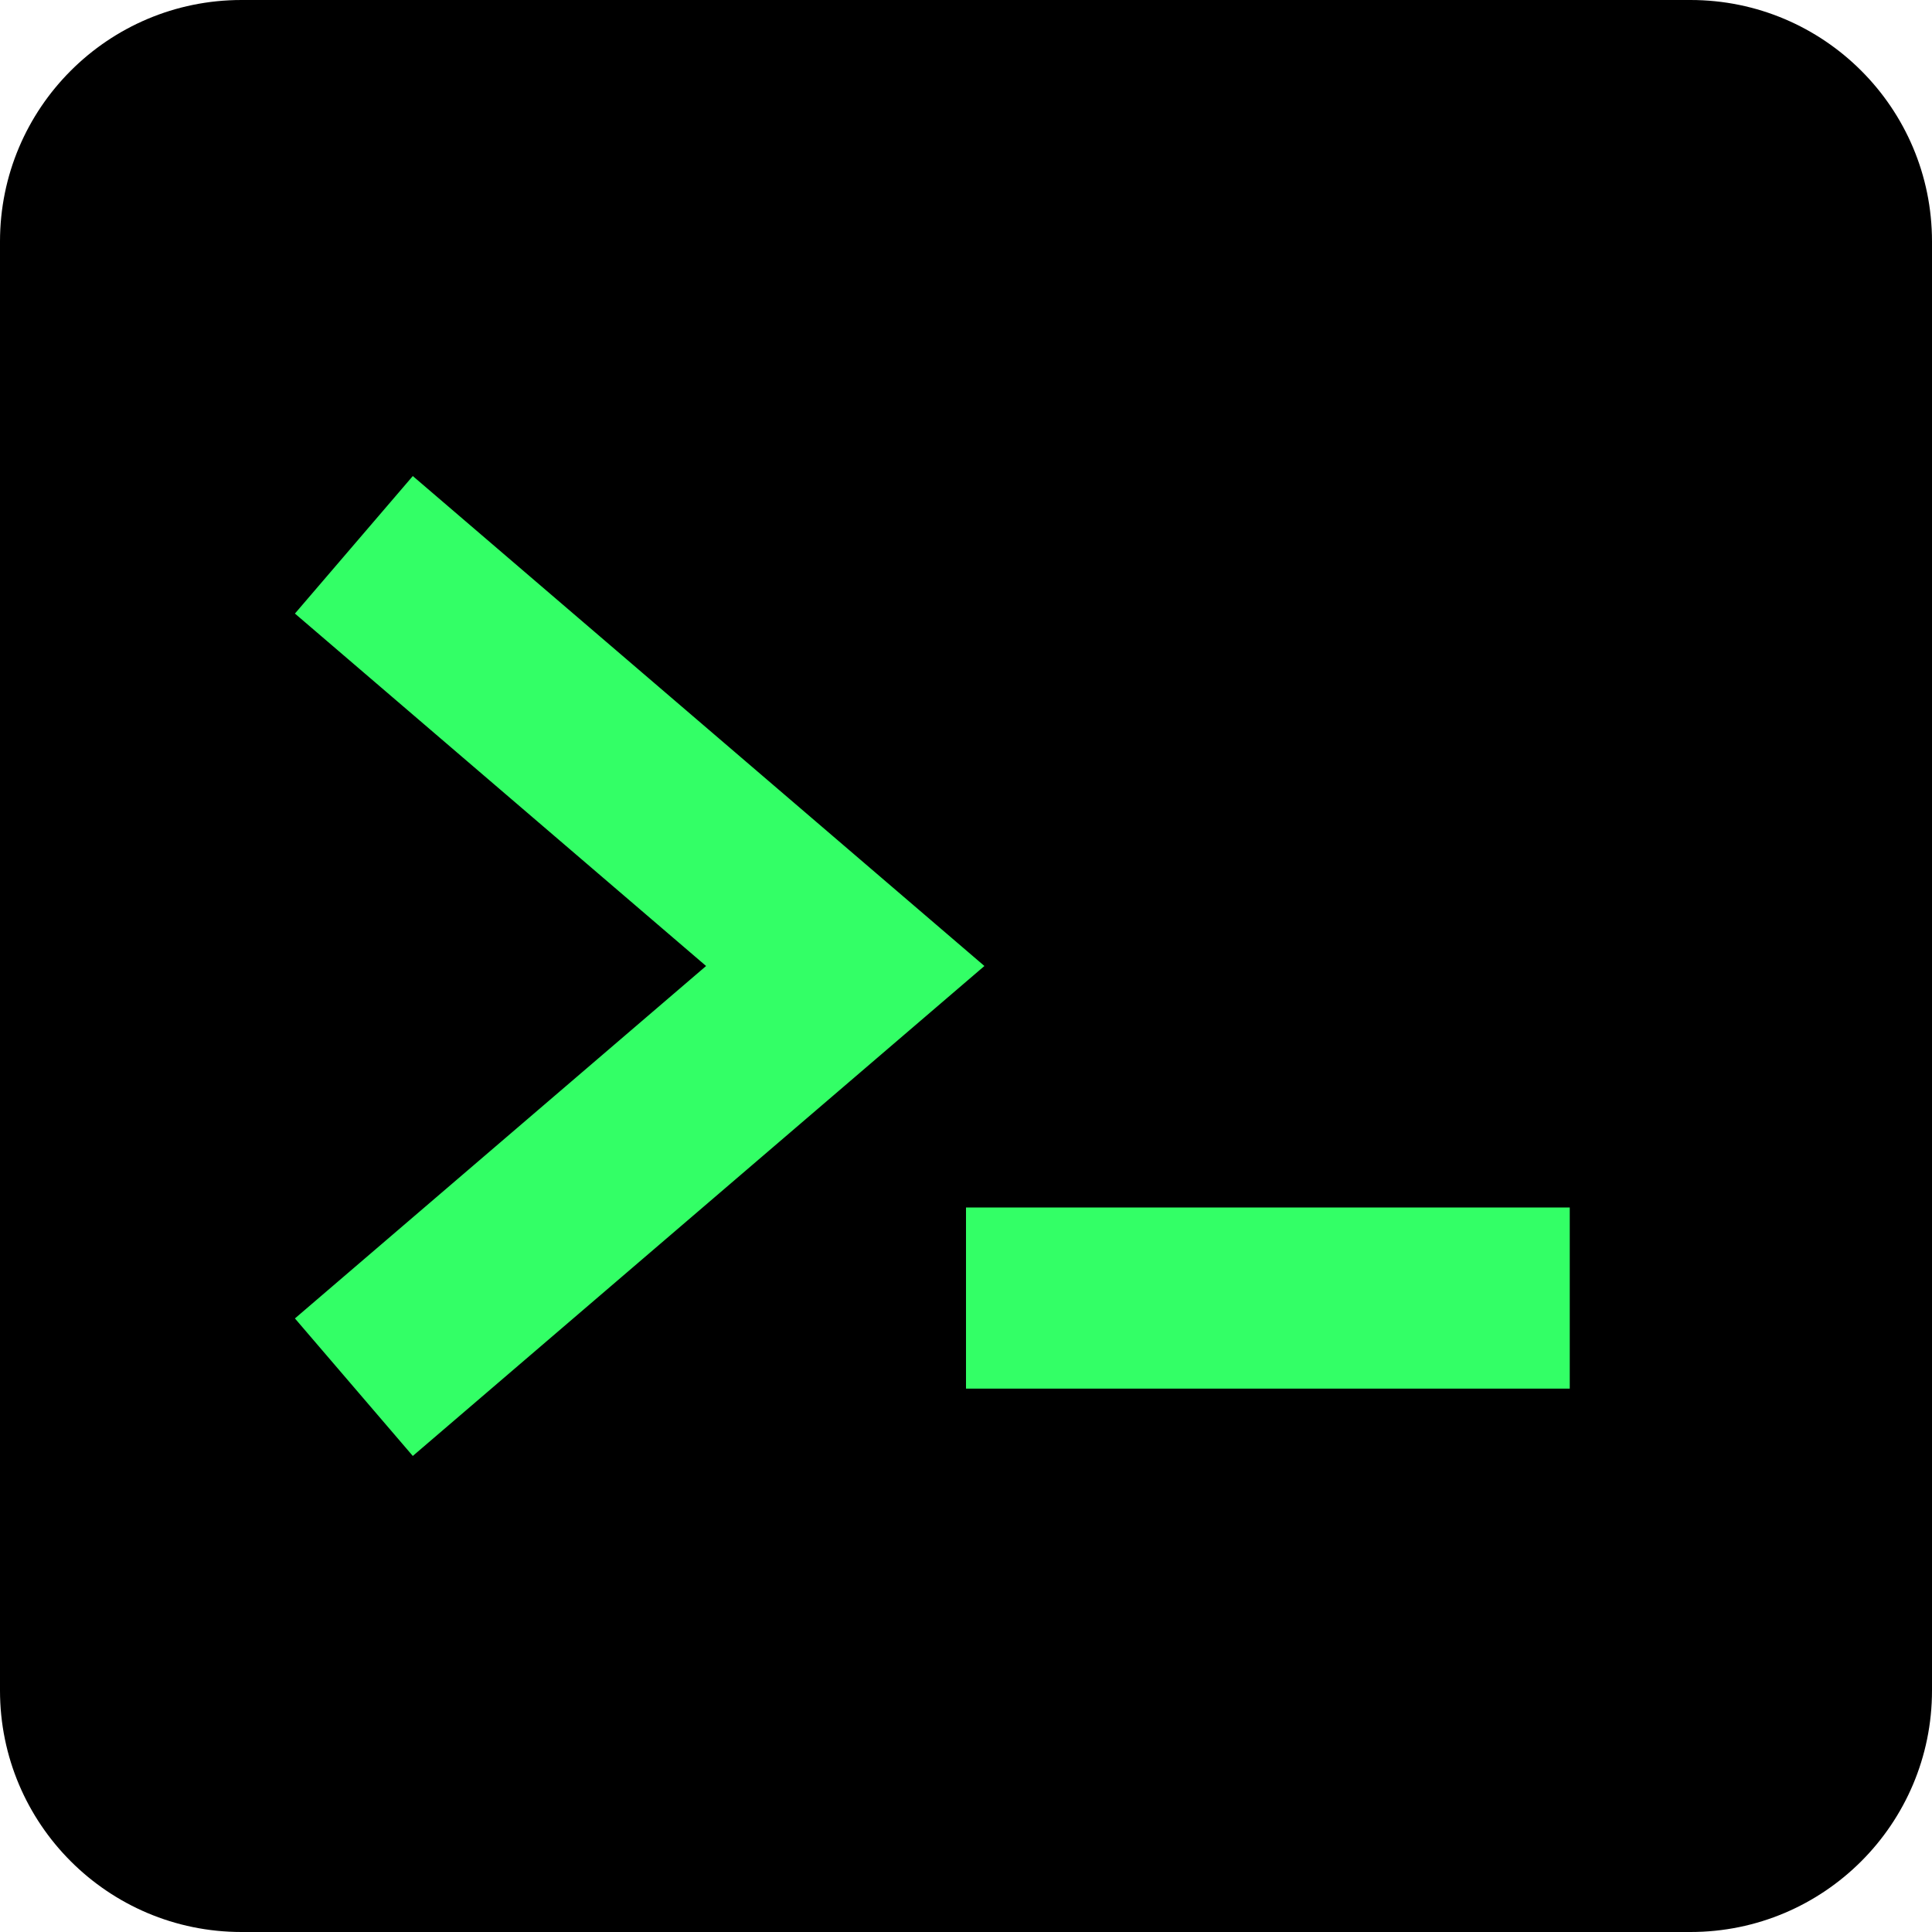
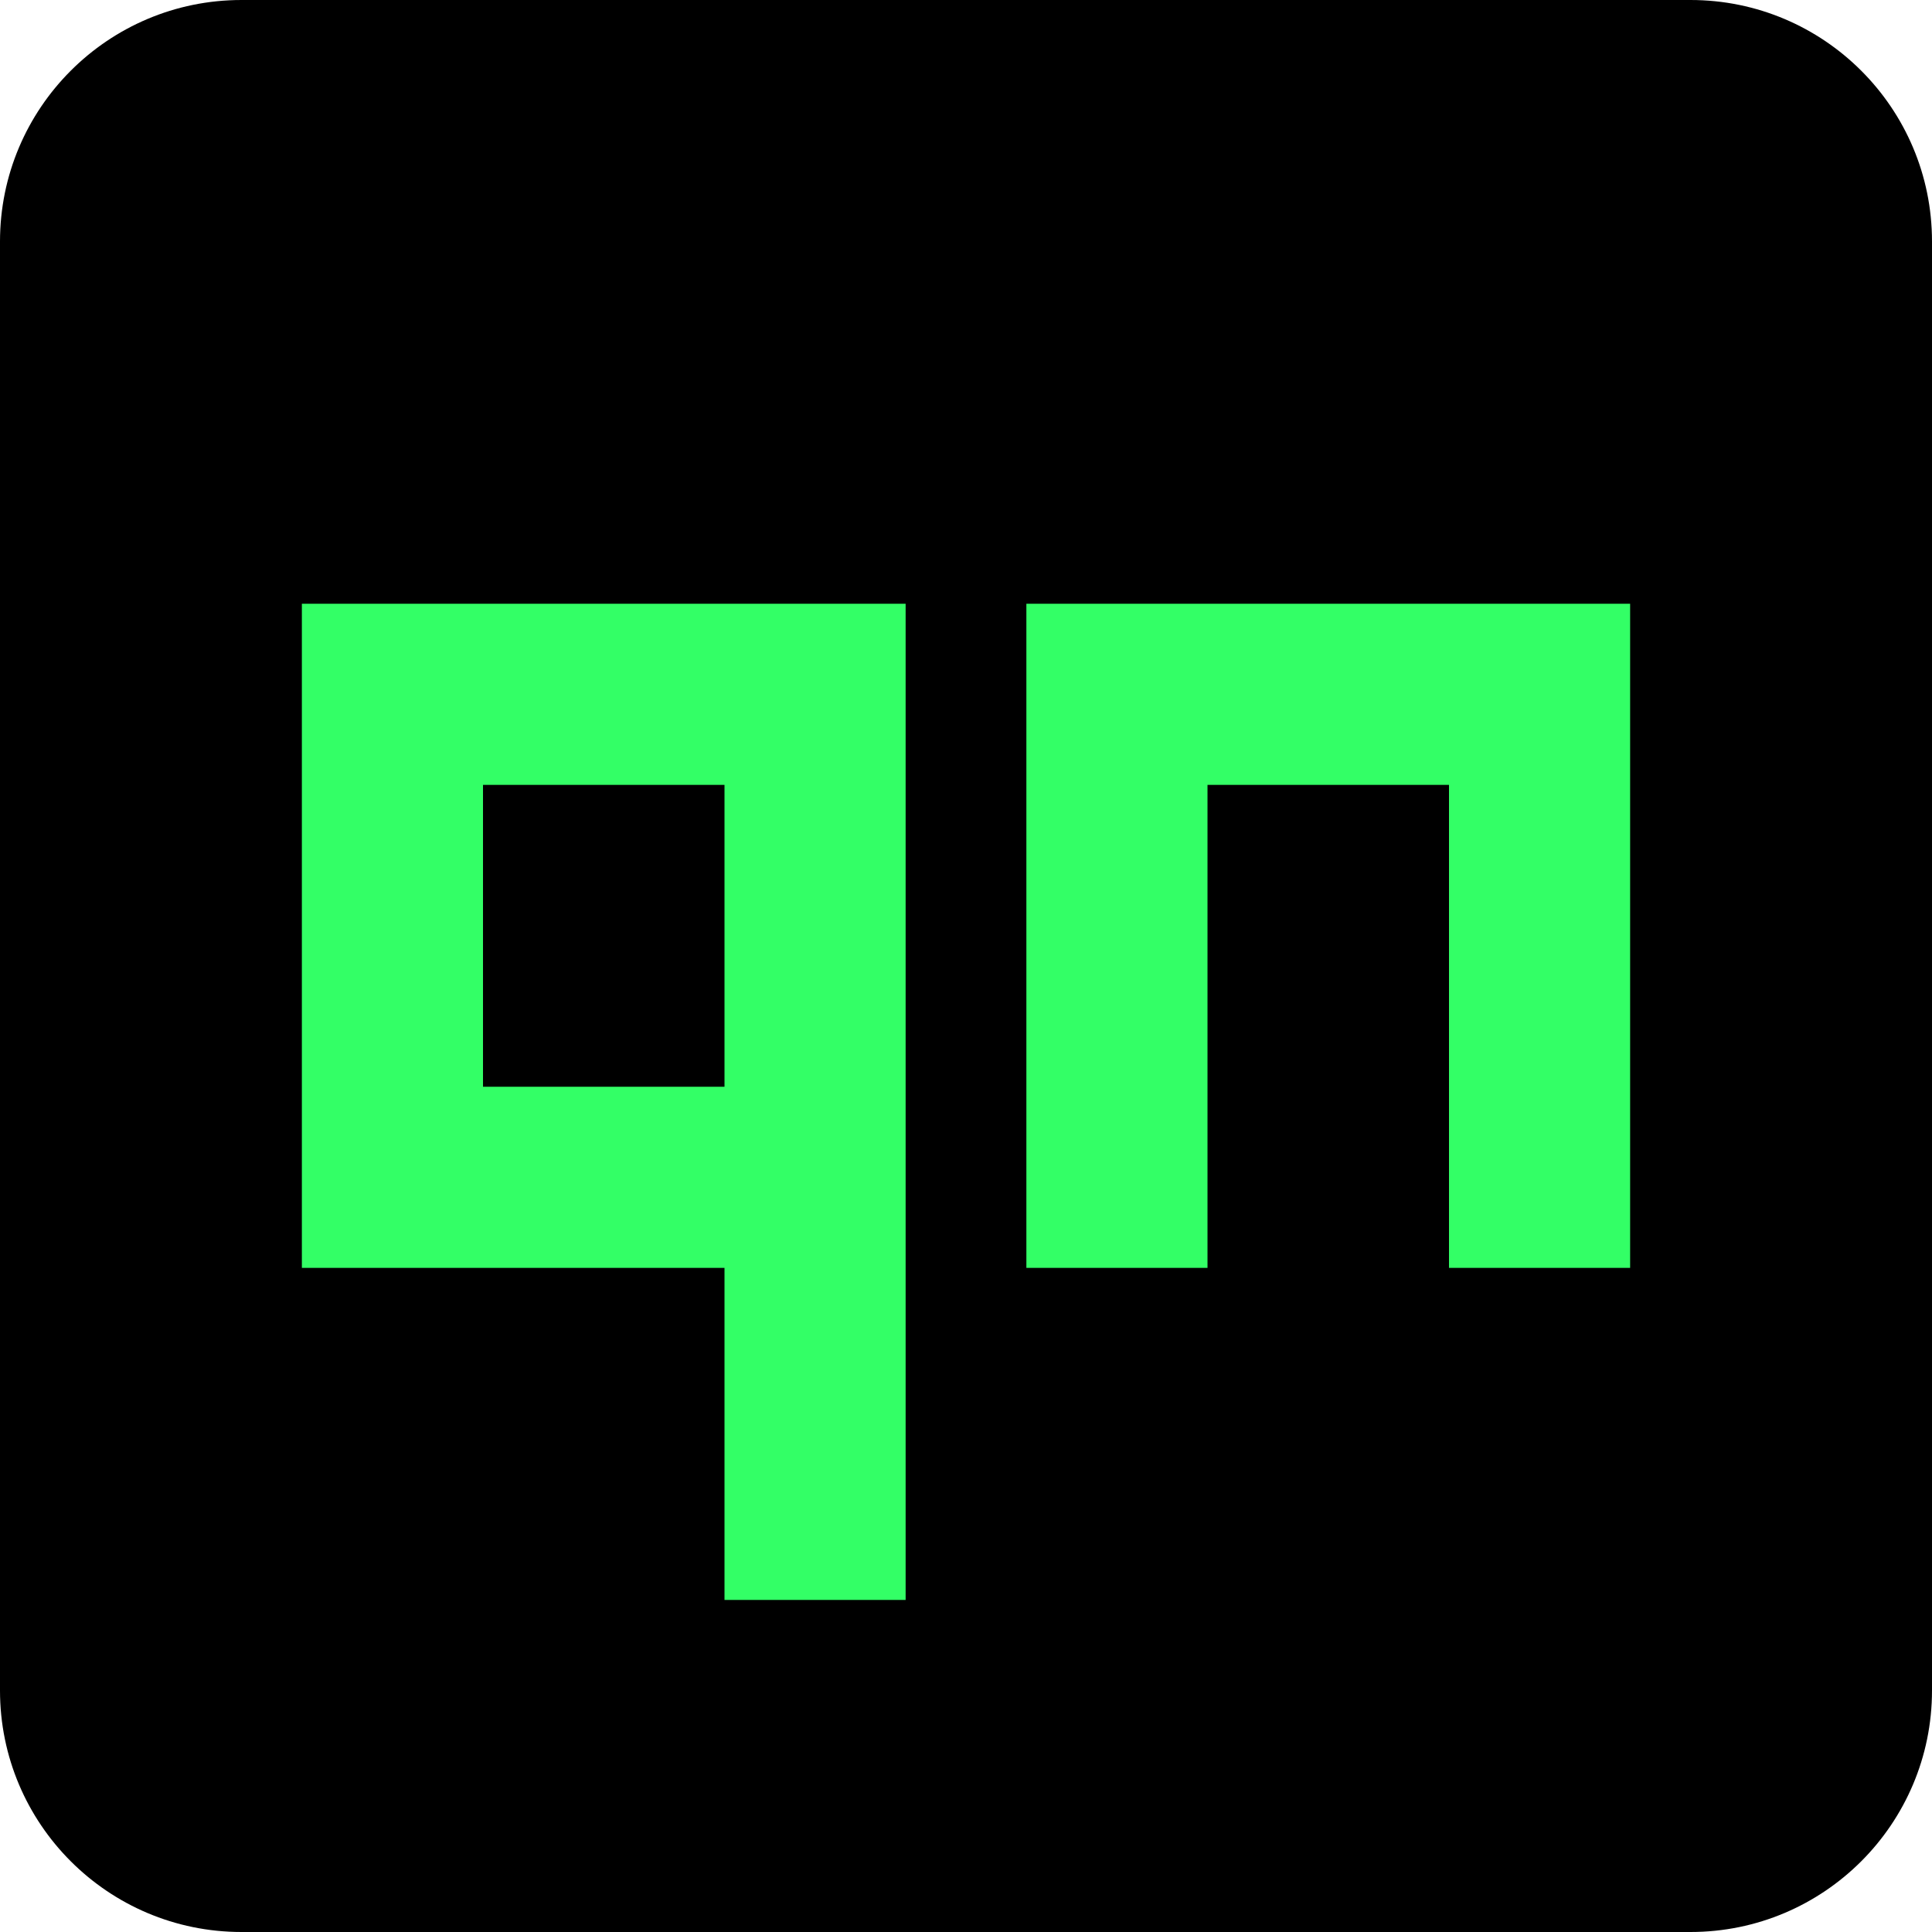
<svg xmlns="http://www.w3.org/2000/svg" viewBox="0 0 32 32">
  <rect width="32" height="32" rx="4" fill="#000" />
-   <path d="M7 10l7 6-7 6" fill="none" stroke="#33ff66" stroke-width="3" stroke-linecap="square" />
-   <rect x="16" y="20" width="10" height="3" fill="#33ff66" />
+   <path d="M13.5 11.5H6.5V19.5H13.5M13.5 11.5V25M18.5 19.5V11.5H25.5V19.5" fill="none" stroke="#33ff66" stroke-width="3" stroke-linecap="square" stroke-linejoin="miter" />
</svg>
